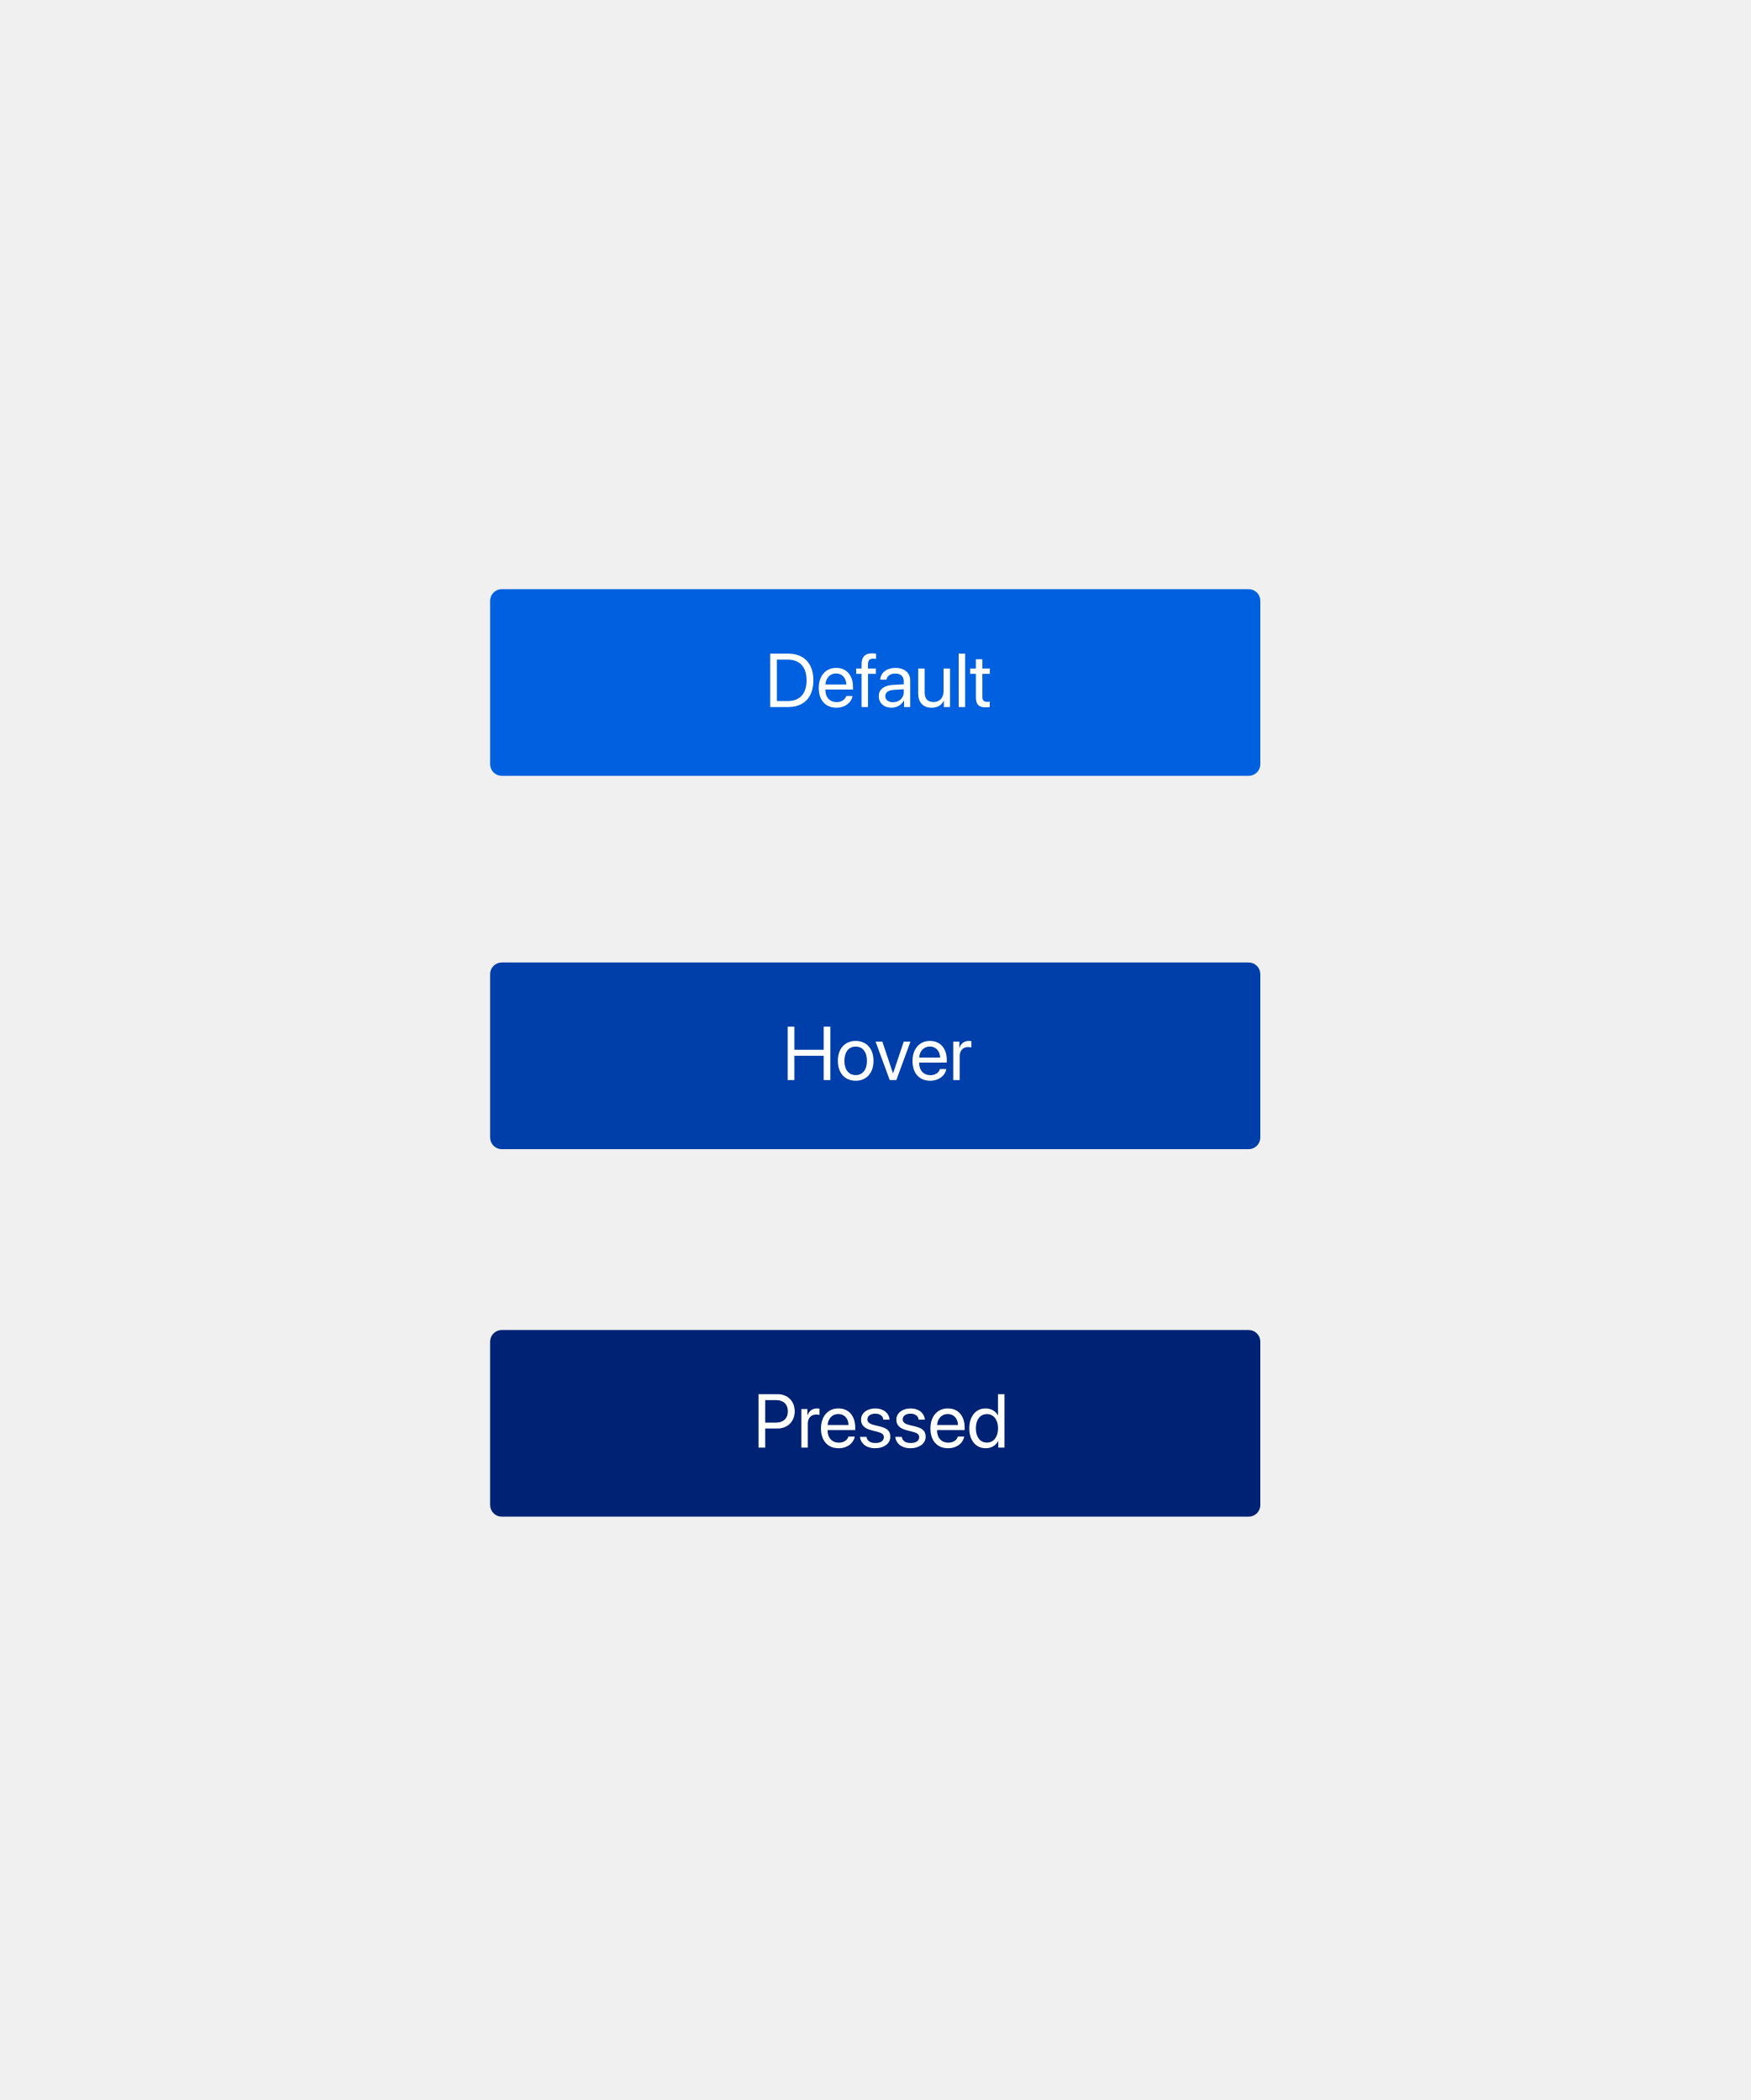
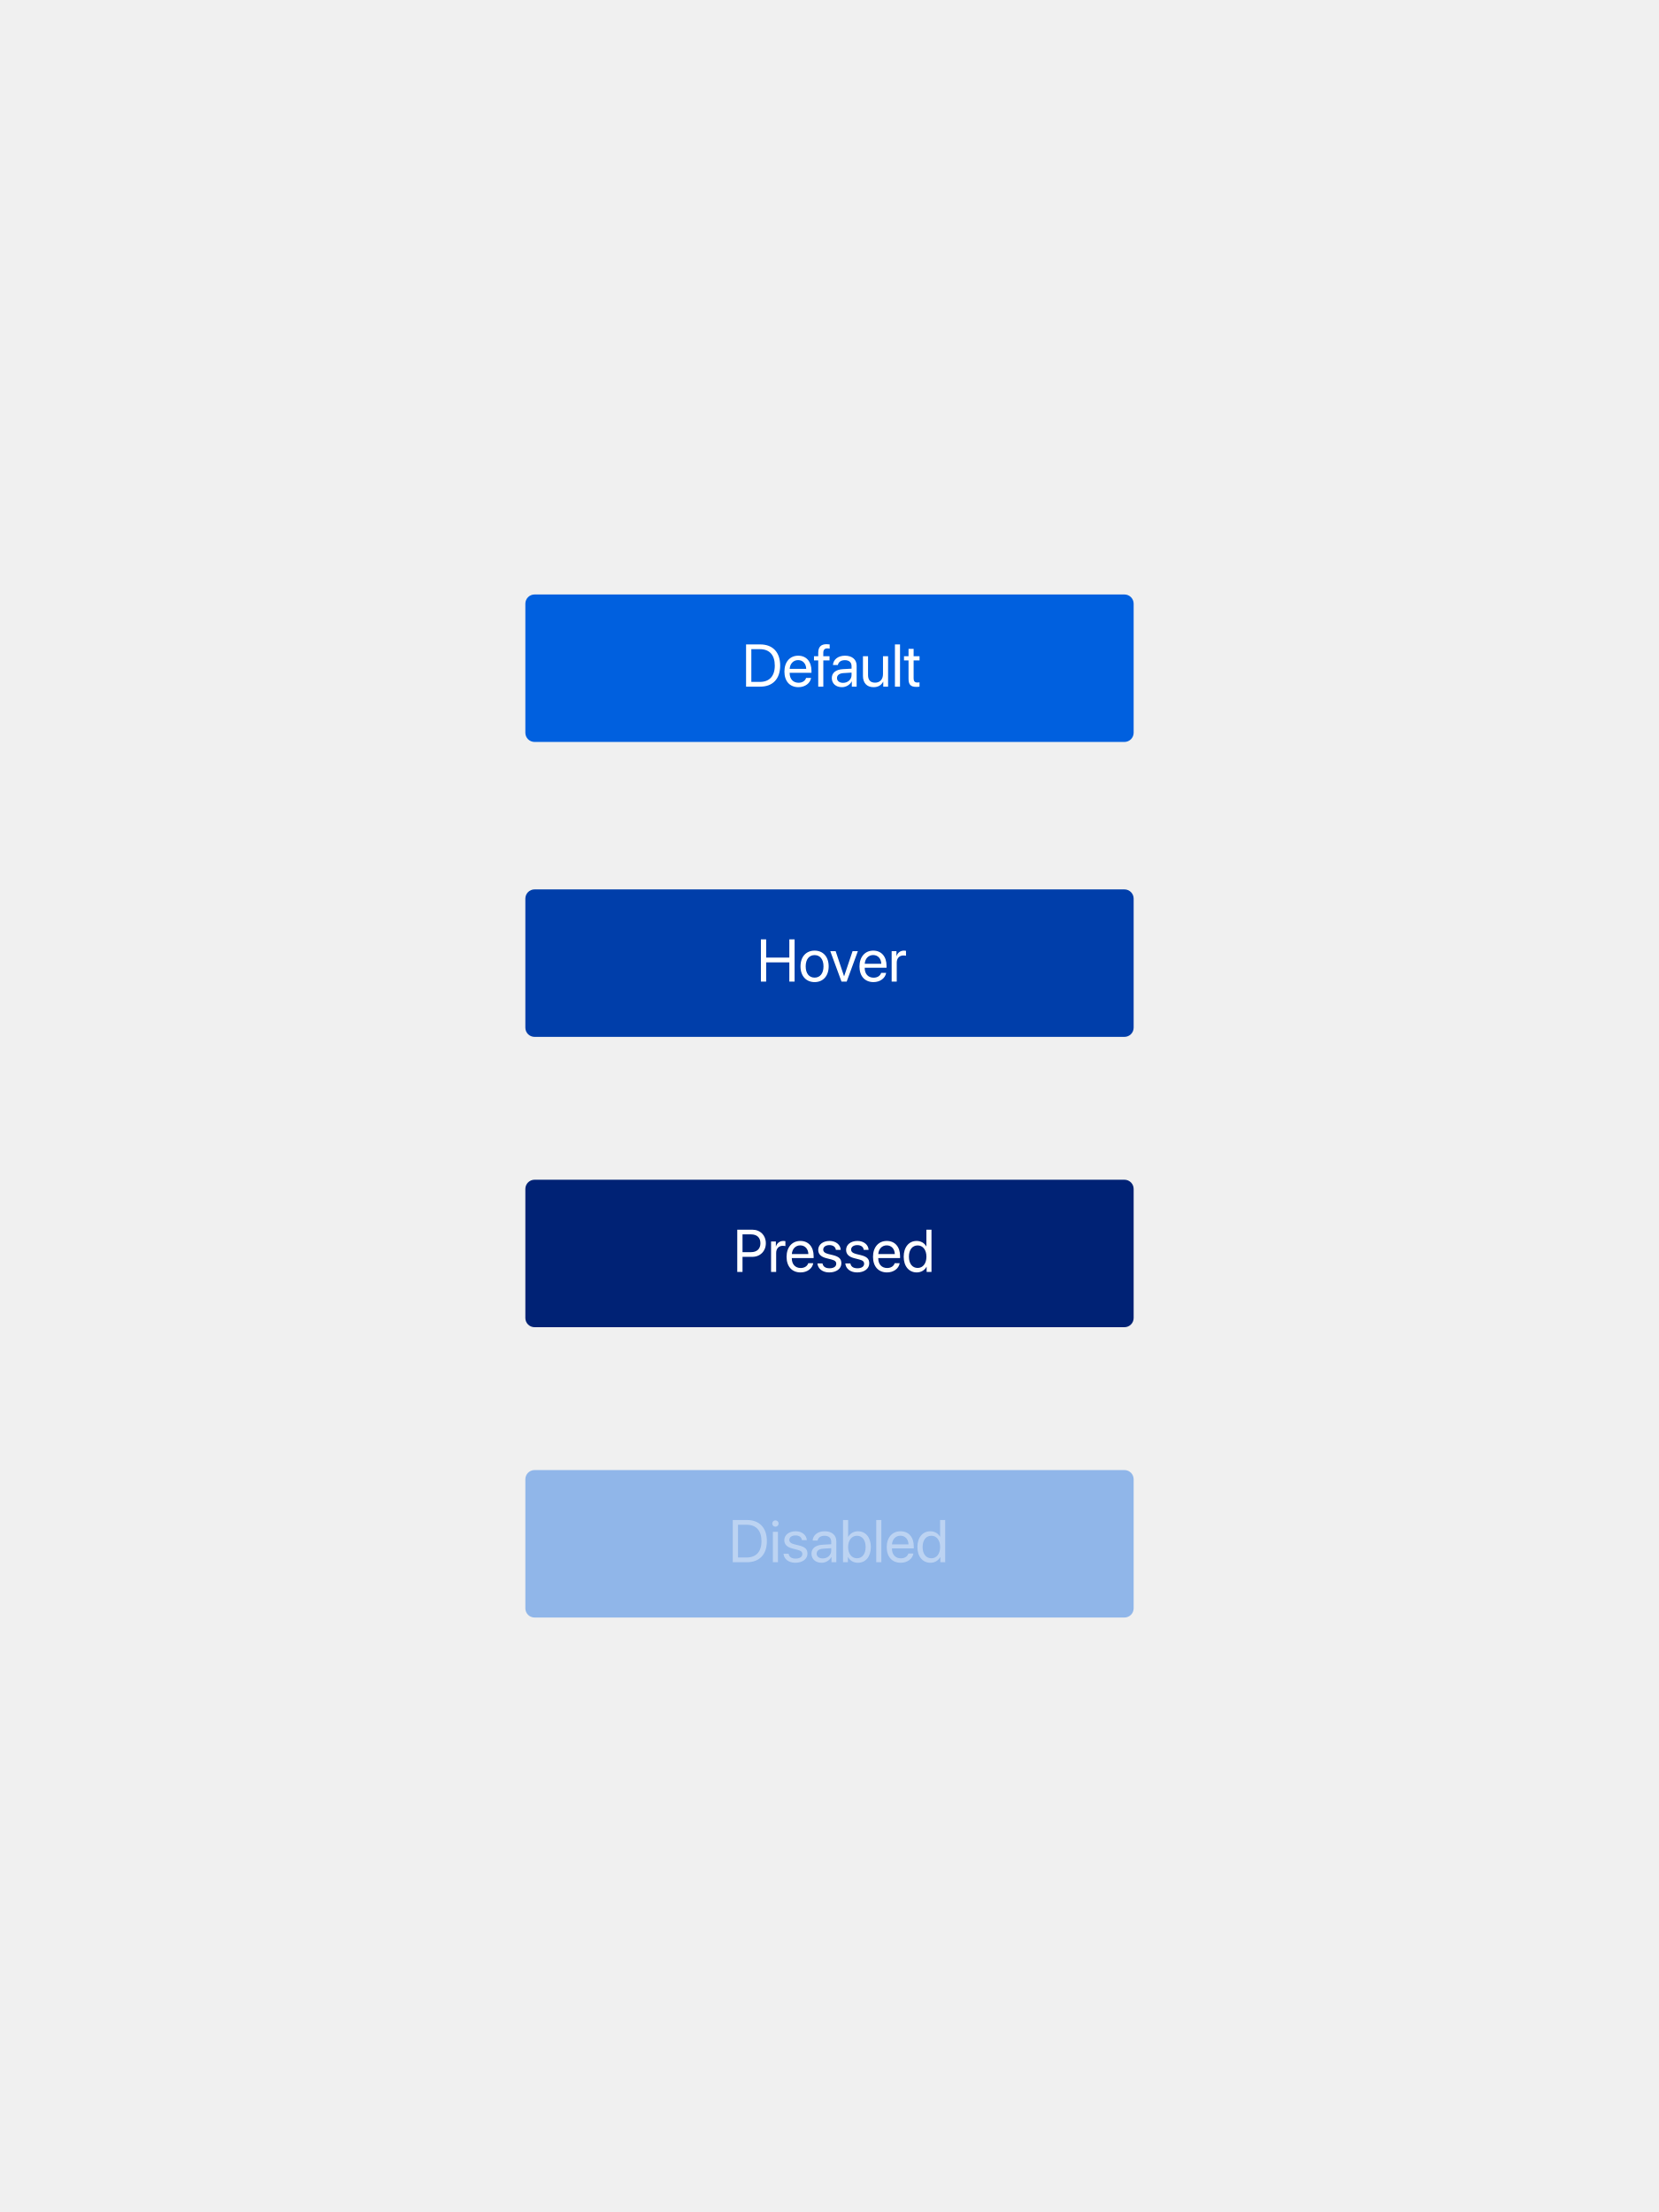
- <svg xmlns="http://www.w3.org/2000/svg" width="300" height="360" style="background:#f9f9fa" viewBox="0 0 300 360">
+ <svg xmlns="http://www.w3.org/2000/svg" width="360" height="480" viewBox="0 0 360 480">
  <g fill="none" fill-rule="evenodd">
-     <rect width="132" height="32" x="84" y="101" fill="#0060DF" rx="2" />
-     <path fill="#FFF" d="M132,112.051 L135.079,112.051 C137.795,112.051 139.401,113.746 139.401,116.627 C139.401,119.516 137.802,121.21 135.079,121.21 L132,121.21 L132,112.051 Z M133.143,113.079 L133.143,120.182 L135.002,120.182 C137.078,120.182 138.233,118.913 138.233,116.64 C138.233,114.349 137.084,113.079 135.002,113.079 L133.143,113.079 Z M143.292,115.453 C142.258,115.453 141.534,116.247 141.464,117.345 L145.051,117.345 C145.025,116.24 144.333,115.453 143.292,115.453 Z M145.025,119.319 L146.111,119.319 C145.92,120.474 144.803,121.325 143.362,121.325 C141.471,121.325 140.322,120.011 140.322,117.935 C140.322,115.885 141.49,114.495 143.312,114.495 C145.095,114.495 146.193,115.79 146.193,117.789 L146.193,118.208 L141.458,118.208 L141.458,118.271 C141.458,119.535 142.201,120.366 143.388,120.366 C144.226,120.366 144.841,119.941 145.025,119.319 Z M147.66,121.21 L148.764,121.21 L148.764,115.517 L150.11,115.517 L150.11,114.609 L148.758,114.609 L148.758,113.879 C148.758,113.225 149.043,112.908 149.64,112.908 C149.824,112.908 150.008,112.927 150.142,112.946 L150.142,112.051 C149.983,112.025 149.716,112 149.469,112 C148.25,112 147.66,112.603 147.66,113.873 L147.66,114.609 L146.739,114.609 L146.739,115.517 L147.66,115.517 L147.66,121.21 Z M153.049,120.385 C154.09,120.385 154.89,119.655 154.89,118.703 L154.89,118.164 L153.125,118.271 C152.236,118.329 151.729,118.722 151.729,119.344 C151.729,119.973 152.255,120.385 153.049,120.385 Z M152.801,121.325 C151.487,121.325 150.605,120.531 150.605,119.344 C150.605,118.214 151.475,117.503 152.998,117.415 L154.89,117.307 L154.89,116.754 C154.89,115.948 154.356,115.466 153.442,115.466 C152.592,115.466 152.059,115.866 151.919,116.513 L150.853,116.513 C150.929,115.371 151.906,114.495 153.468,114.495 C155.017,114.495 155.994,115.333 155.994,116.646 L155.994,121.21 L154.947,121.21 L154.947,120.074 L154.921,120.074 C154.528,120.83 153.69,121.325 152.801,121.325 Z M162.818,114.609 L161.713,114.609 L161.713,118.487 C161.713,119.611 161.066,120.347 159.993,120.347 C158.971,120.347 158.47,119.77 158.47,118.697 L158.47,114.609 L157.365,114.609 L157.365,118.894 C157.365,120.392 158.209,121.325 159.65,121.325 C160.666,121.325 161.352,120.899 161.745,120.138 L161.771,120.138 L161.771,121.21 L162.818,121.21 L162.818,114.609 Z M164.303,121.21 L165.408,121.21 L165.408,112.051 L164.303,112.051 L164.303,121.21 Z M167.255,113.016 L167.255,114.609 L166.271,114.609 L166.271,115.517 L167.255,115.517 L167.255,119.497 C167.255,120.766 167.725,121.261 168.937,121.261 C169.197,121.261 169.502,121.242 169.635,121.21 L169.635,120.284 C169.559,120.296 169.305,120.315 169.178,120.315 C168.613,120.315 168.359,120.042 168.359,119.439 L168.359,115.517 L169.642,115.517 L169.642,114.609 L168.359,114.609 L168.359,113.016 L167.255,113.016 Z" />
-     <rect width="132" height="32" x="84" y="228" fill="#002275" rx="2" />
-     <path fill="#FFF" d="M130,239 L133.269,239 C134.989,239 136.202,240.206 136.202,241.939 C136.202,243.678 134.977,244.891 133.256,244.891 L131.143,244.891 L131.143,248.16 L130,248.16 L130,239 Z M131.143,240.016 L131.143,243.875 L132.971,243.875 C134.278,243.875 135.027,243.158 135.027,241.939 C135.027,240.727 134.285,240.016 132.971,240.016 L131.143,240.016 Z M137.338,248.16 L138.442,248.16 L138.442,244.046 C138.442,243.113 139.001,242.498 139.858,242.498 C140.125,242.498 140.359,242.529 140.448,242.561 L140.448,241.488 C140.359,241.476 140.194,241.444 140.004,241.444 C139.229,241.444 138.62,241.907 138.404,242.637 L138.379,242.637 L138.379,241.558 L137.338,241.558 L137.338,248.16 Z M143.673,242.402 C142.638,242.402 141.915,243.196 141.845,244.294 L145.431,244.294 C145.406,243.189 144.714,242.402 143.673,242.402 Z M145.406,246.268 L146.491,246.268 C146.301,247.423 145.184,248.274 143.743,248.274 C141.851,248.274 140.702,246.96 140.702,244.884 C140.702,242.834 141.87,241.444 143.692,241.444 C145.476,241.444 146.574,242.739 146.574,244.738 L146.574,245.157 L141.838,245.157 L141.838,245.221 C141.838,246.484 142.581,247.315 143.768,247.315 C144.606,247.315 145.222,246.89 145.406,246.268 Z M147.57,243.38 C147.57,244.281 148.142,244.878 149.303,245.176 L150.465,245.475 C151.208,245.671 151.48,245.925 151.48,246.395 C151.48,246.992 150.928,247.373 150.033,247.373 C149.138,247.373 148.618,247.004 148.497,246.319 L147.393,246.319 C147.507,247.487 148.516,248.274 149.963,248.274 C151.506,248.274 152.591,247.461 152.591,246.312 C152.591,245.341 152.109,244.859 150.776,244.522 L149.754,244.275 C149.005,244.084 148.656,243.78 148.656,243.323 C148.656,242.745 149.189,242.345 149.995,242.345 C150.808,242.345 151.322,242.739 151.398,243.374 L152.452,243.374 C152.401,242.256 151.398,241.444 150.033,241.444 C148.58,241.444 147.57,242.25 147.57,243.38 Z M153.62,243.38 C153.62,244.281 154.191,244.878 155.353,245.176 L156.514,245.475 C157.257,245.671 157.53,245.925 157.53,246.395 C157.53,246.992 156.978,247.373 156.083,247.373 C155.188,247.373 154.667,247.004 154.546,246.319 L153.442,246.319 C153.556,247.487 154.565,248.274 156.013,248.274 C157.555,248.274 158.641,247.461 158.641,246.312 C158.641,245.341 158.158,244.859 156.825,244.522 L155.803,244.275 C155.054,244.084 154.705,243.78 154.705,243.323 C154.705,242.745 155.238,242.345 156.044,242.345 C156.857,242.345 157.371,242.739 157.447,243.374 L158.501,243.374 C158.45,242.256 157.447,241.444 156.083,241.444 C154.629,241.444 153.62,242.25 153.62,243.38 Z M162.43,242.402 C161.396,242.402 160.672,243.196 160.602,244.294 L164.188,244.294 C164.163,243.189 163.471,242.402 162.43,242.402 Z M164.163,246.268 L165.249,246.268 C165.058,247.423 163.941,248.274 162.5,248.274 C160.608,248.274 159.459,246.96 159.459,244.884 C159.459,242.834 160.627,241.444 162.449,241.444 C164.233,241.444 165.331,242.739 165.331,244.738 L165.331,245.157 L160.596,245.157 L160.596,245.221 C160.596,246.484 161.338,247.315 162.525,247.315 C163.363,247.315 163.979,246.89 164.163,246.268 Z M168.943,248.274 C167.261,248.274 166.118,246.928 166.118,244.859 C166.118,242.79 167.254,241.444 168.917,241.444 C169.863,241.444 170.625,241.907 171.019,242.631 L171.044,242.631 L171.044,239 L172.148,239 L172.148,248.16 L171.095,248.16 L171.095,247.042 L171.076,247.042 C170.65,247.804 169.895,248.274 168.943,248.274 Z M169.152,242.415 C167.984,242.415 167.248,243.367 167.248,244.859 C167.248,246.357 167.984,247.303 169.152,247.303 C170.289,247.303 171.05,246.338 171.05,244.859 C171.05,243.386 170.289,242.415 169.152,242.415 Z" />
-     <rect width="132" height="32" x="84" y="165" fill="#003EAA" rx="2" />
-     <path fill="#FFF" d="M142.312,185.16 L142.312,176 L141.17,176 L141.17,179.961 L136.143,179.961 L136.143,176 L135,176 L135,185.16 L136.143,185.16 L136.143,180.989 L141.17,180.989 L141.17,185.16 L142.312,185.16 Z M146.654,185.274 C144.826,185.274 143.595,183.96 143.595,181.859 C143.595,179.751 144.826,178.444 146.654,178.444 C148.476,178.444 149.708,179.751 149.708,181.859 C149.708,183.96 148.476,185.274 146.654,185.274 Z M146.654,184.303 C147.822,184.303 148.584,183.414 148.584,181.859 C148.584,180.304 147.822,179.415 146.654,179.415 C145.486,179.415 144.718,180.304 144.718,181.859 C144.718,183.414 145.486,184.303 146.654,184.303 Z M156.042,178.558 L154.894,178.558 L153.065,183.985 L153.04,183.985 L151.218,178.558 L150.057,178.558 L152.488,185.16 L153.618,185.16 L156.042,178.558 Z M159.362,179.402 C158.328,179.402 157.604,180.196 157.534,181.294 L161.121,181.294 C161.095,180.189 160.403,179.402 159.362,179.402 Z M161.095,183.268 L162.181,183.268 C161.99,184.423 160.873,185.274 159.432,185.274 C157.541,185.274 156.392,183.96 156.392,181.884 C156.392,179.834 157.56,178.444 159.381,178.444 C161.165,178.444 162.263,179.739 162.263,181.738 L162.263,182.157 L157.528,182.157 L157.528,182.221 C157.528,183.484 158.271,184.315 159.458,184.315 C160.295,184.315 160.911,183.89 161.095,183.268 Z M163.374,185.16 L164.479,185.16 L164.479,181.046 C164.479,180.113 165.037,179.498 165.894,179.498 C166.161,179.498 166.396,179.529 166.484,179.561 L166.484,178.488 C166.396,178.476 166.23,178.444 166.04,178.444 C165.266,178.444 164.656,178.907 164.44,179.637 L164.415,179.637 L164.415,178.558 L163.374,178.558 L163.374,185.16 Z" />
+     <rect width="132" height="32" x="114" y="129" fill="#0060DF" rx="2" />
+     <path fill="#FFF" d="M161.895,139.84 L164.974,139.84 C167.69,139.84 169.296,141.535 169.296,144.417 C169.296,147.305 167.697,149 164.974,149 L161.895,149 L161.895,139.84 Z M163.038,140.869 L163.038,147.972 L164.897,147.972 C166.973,147.972 168.128,146.702 168.128,144.43 C168.128,142.138 166.979,140.869 164.897,140.869 L163.038,140.869 Z M173.188,143.243 C172.153,143.243 171.429,144.036 171.359,145.134 L174.946,145.134 C174.92,144.03 174.229,143.243 173.188,143.243 Z M174.92,147.108 L176.006,147.108 C175.815,148.264 174.698,149.114 173.257,149.114 C171.366,149.114 170.217,147.8 170.217,145.725 C170.217,143.674 171.385,142.284 173.207,142.284 C174.99,142.284 176.088,143.579 176.088,145.579 L176.088,145.998 L171.353,145.998 L171.353,146.061 C171.353,147.324 172.096,148.156 173.283,148.156 C174.121,148.156 174.736,147.73 174.92,147.108 Z M177.555,149 L178.659,149 L178.659,143.306 L180.005,143.306 L180.005,142.398 L178.653,142.398 L178.653,141.668 C178.653,141.015 178.938,140.697 179.535,140.697 C179.719,140.697 179.903,140.716 180.037,140.735 L180.037,139.84 C179.878,139.815 179.611,139.79 179.364,139.79 C178.145,139.79 177.555,140.393 177.555,141.662 L177.555,142.398 L176.634,142.398 L176.634,143.306 L177.555,143.306 L177.555,149 Z M182.944,148.175 C183.985,148.175 184.785,147.445 184.785,146.493 L184.785,145.953 L183.02,146.061 C182.131,146.118 181.624,146.512 181.624,147.134 C181.624,147.762 182.15,148.175 182.944,148.175 Z M182.696,149.114 C181.382,149.114 180.5,148.321 180.5,147.134 C180.5,146.004 181.37,145.293 182.893,145.204 L184.785,145.096 L184.785,144.544 C184.785,143.738 184.251,143.255 183.337,143.255 C182.487,143.255 181.954,143.655 181.814,144.303 L180.748,144.303 C180.824,143.16 181.801,142.284 183.363,142.284 C184.912,142.284 185.889,143.122 185.889,144.436 L185.889,149 L184.842,149 L184.842,147.864 L184.816,147.864 C184.423,148.619 183.585,149.114 182.696,149.114 Z M192.713,142.398 L191.608,142.398 L191.608,146.277 C191.608,147.4 190.961,148.137 189.888,148.137 C188.866,148.137 188.365,147.559 188.365,146.486 L188.365,142.398 L187.26,142.398 L187.26,146.683 C187.26,148.181 188.104,149.114 189.545,149.114 C190.561,149.114 191.247,148.689 191.64,147.927 L191.666,147.927 L191.666,149 L192.713,149 L192.713,142.398 Z M194.198,149 L195.303,149 L195.303,139.84 L194.198,139.84 L194.198,149 Z M197.15,140.805 L197.15,142.398 L196.166,142.398 L196.166,143.306 L197.15,143.306 L197.15,147.286 C197.15,148.556 197.62,149.051 198.832,149.051 C199.092,149.051 199.397,149.032 199.53,149 L199.53,148.073 C199.454,148.086 199.2,148.105 199.073,148.105 C198.508,148.105 198.254,147.832 198.254,147.229 L198.254,143.306 L199.537,143.306 L199.537,142.398 L198.254,142.398 L198.254,140.805 L197.15,140.805 Z" />
+     <rect width="132" height="32" x="114" y="256" fill="#002275" rx="2" />
+     <path fill="#FFF" d="M159.983,266.84 L163.252,266.84 C164.972,266.84 166.185,268.046 166.185,269.779 C166.185,271.519 164.959,272.731 163.239,272.731 L161.125,272.731 L161.125,276 L159.983,276 L159.983,266.84 Z M161.125,267.856 L161.125,271.715 L162.954,271.715 C164.261,271.715 165.01,270.998 165.01,269.779 C165.01,268.567 164.268,267.856 162.954,267.856 L161.125,267.856 Z M167.321,276 L168.425,276 L168.425,271.887 C168.425,270.954 168.984,270.338 169.841,270.338 C170.107,270.338 170.342,270.37 170.431,270.401 L170.431,269.329 C170.342,269.316 170.177,269.284 169.987,269.284 C169.212,269.284 168.603,269.748 168.387,270.478 L168.362,270.478 L168.362,269.398 L167.321,269.398 L167.321,276 Z M173.656,270.243 C172.621,270.243 171.897,271.036 171.828,272.134 L175.414,272.134 C175.389,271.03 174.697,270.243 173.656,270.243 Z M175.389,274.108 L176.474,274.108 C176.284,275.264 175.167,276.114 173.726,276.114 C171.834,276.114 170.685,274.8 170.685,272.725 C170.685,270.674 171.853,269.284 173.675,269.284 C175.458,269.284 176.557,270.579 176.557,272.579 L176.557,272.998 L171.821,272.998 L171.821,273.061 C171.821,274.324 172.564,275.156 173.751,275.156 C174.589,275.156 175.205,274.73 175.389,274.108 Z M177.553,271.22 C177.553,272.122 178.125,272.718 179.286,273.017 L180.448,273.315 C181.19,273.512 181.463,273.766 181.463,274.235 C181.463,274.832 180.911,275.213 180.016,275.213 C179.121,275.213 178.601,274.845 178.48,274.159 L177.375,274.159 C177.49,275.327 178.499,276.114 179.946,276.114 C181.489,276.114 182.574,275.302 182.574,274.153 C182.574,273.182 182.092,272.699 180.759,272.363 L179.737,272.115 C178.988,271.925 178.639,271.62 178.639,271.163 C178.639,270.585 179.172,270.186 179.978,270.186 C180.791,270.186 181.305,270.579 181.381,271.214 L182.435,271.214 C182.384,270.097 181.381,269.284 180.016,269.284 C178.562,269.284 177.553,270.09 177.553,271.22 Z M183.603,271.22 C183.603,272.122 184.174,272.718 185.335,273.017 L186.497,273.315 C187.24,273.512 187.513,273.766 187.513,274.235 C187.513,274.832 186.96,275.213 186.065,275.213 C185.17,275.213 184.65,274.845 184.529,274.159 L183.425,274.159 C183.539,275.327 184.548,276.114 185.996,276.114 C187.538,276.114 188.624,275.302 188.624,274.153 C188.624,273.182 188.141,272.699 186.808,272.363 L185.786,272.115 C185.037,271.925 184.688,271.62 184.688,271.163 C184.688,270.585 185.221,270.186 186.027,270.186 C186.84,270.186 187.354,270.579 187.43,271.214 L188.484,271.214 C188.433,270.097 187.43,269.284 186.065,269.284 C184.612,269.284 183.603,270.09 183.603,271.22 Z M192.413,270.243 C191.378,270.243 190.655,271.036 190.585,272.134 L194.171,272.134 C194.146,271.03 193.454,270.243 192.413,270.243 Z M194.146,274.108 L195.231,274.108 C195.041,275.264 193.924,276.114 192.483,276.114 C190.591,276.114 189.442,274.8 189.442,272.725 C189.442,270.674 190.61,269.284 192.432,269.284 C194.216,269.284 195.314,270.579 195.314,272.579 L195.314,272.998 L190.579,272.998 L190.579,273.061 C190.579,274.324 191.321,275.156 192.508,275.156 C193.346,275.156 193.962,274.73 194.146,274.108 Z M198.926,276.114 C197.244,276.114 196.101,274.769 196.101,272.699 C196.101,270.63 197.237,269.284 198.9,269.284 C199.846,269.284 200.608,269.748 201.001,270.471 L201.027,270.471 L201.027,266.84 L202.131,266.84 L202.131,276 L201.078,276 L201.078,274.883 L201.059,274.883 C200.633,275.645 199.878,276.114 198.926,276.114 Z M199.135,270.255 C197.967,270.255 197.231,271.208 197.231,272.699 C197.231,274.197 197.967,275.143 199.135,275.143 C200.271,275.143 201.033,274.178 201.033,272.699 C201.033,271.227 200.271,270.255 199.135,270.255 Z" />
+     <rect width="132" height="32" x="114" y="319" fill="#0060DF" opacity=".4" rx="2" />
+     <path fill="#FFF" d="M159.009,329.84 L162.087,329.84 C164.804,329.84 166.41,331.535 166.41,334.417 C166.41,337.305 164.811,339 162.087,339 L159.009,339 L159.009,329.84 Z M160.151,330.869 L160.151,337.972 L162.011,337.972 C164.087,337.972 165.242,336.702 165.242,334.43 C165.242,332.138 164.093,330.869 162.011,330.869 L160.151,330.869 Z M167.711,339 L168.816,339 L168.816,332.398 L167.711,332.398 L167.711,339 Z M168.264,331.288 C168.645,331.288 168.956,330.977 168.956,330.602 C168.956,330.221 168.645,329.917 168.264,329.917 C167.889,329.917 167.578,330.221 167.578,330.602 C167.578,330.977 167.889,331.288 168.264,331.288 Z M170.193,334.22 C170.193,335.122 170.765,335.718 171.926,336.017 L173.088,336.315 C173.831,336.512 174.104,336.766 174.104,337.235 C174.104,337.832 173.551,338.213 172.656,338.213 C171.761,338.213 171.241,337.845 171.12,337.159 L170.016,337.159 C170.13,338.327 171.139,339.114 172.586,339.114 C174.129,339.114 175.214,338.302 175.214,337.153 C175.214,336.182 174.732,335.699 173.399,335.363 L172.377,335.115 C171.628,334.925 171.279,334.62 171.279,334.163 C171.279,333.585 171.812,333.186 172.618,333.186 C173.431,333.186 173.945,333.579 174.021,334.214 L175.075,334.214 C175.024,333.097 174.021,332.284 172.656,332.284 C171.203,332.284 170.193,333.09 170.193,334.22 Z M178.534,338.175 C179.575,338.175 180.375,337.445 180.375,336.493 L180.375,335.953 L178.61,336.061 C177.722,336.118 177.214,336.512 177.214,337.134 C177.214,337.762 177.741,338.175 178.534,338.175 Z M178.287,339.114 C176.973,339.114 176.09,338.321 176.09,337.134 C176.09,336.004 176.96,335.293 178.483,335.204 L180.375,335.096 L180.375,334.544 C180.375,333.738 179.842,333.255 178.928,333.255 C178.077,333.255 177.544,333.655 177.404,334.303 L176.338,334.303 C176.414,333.16 177.392,332.284 178.953,332.284 C180.502,332.284 181.479,333.122 181.479,334.436 L181.479,339 L180.432,339 L180.432,337.864 L180.407,337.864 C180.013,338.619 179.175,339.114 178.287,339.114 Z M186.164,339.114 C185.199,339.114 184.444,338.645 184.019,337.883 L183.993,337.883 L183.993,339 L182.939,339 L182.939,329.84 L184.044,329.84 L184.044,333.503 L184.069,333.503 C184.482,332.748 185.25,332.284 186.183,332.284 C187.846,332.284 188.97,333.63 188.97,335.699 C188.97,337.775 187.853,339.114 186.164,339.114 Z M185.948,333.255 C184.831,333.255 184.038,334.233 184.038,335.699 C184.038,337.172 184.831,338.143 185.948,338.143 C187.116,338.143 187.84,337.21 187.84,335.699 C187.84,334.201 187.116,333.255 185.948,333.255 Z M190.144,339 L191.249,339 L191.249,329.84 L190.144,329.84 L190.144,339 Z M195.387,333.243 C194.353,333.243 193.629,334.036 193.559,335.134 L197.146,335.134 C197.12,334.03 196.428,333.243 195.387,333.243 Z M197.12,337.108 L198.206,337.108 C198.015,338.264 196.898,339.114 195.457,339.114 C193.565,339.114 192.417,337.8 192.417,335.725 C192.417,333.674 193.584,332.284 195.406,332.284 C197.19,332.284 198.288,333.579 198.288,335.579 L198.288,335.998 L193.553,335.998 L193.553,336.061 C193.553,337.324 194.295,338.156 195.482,338.156 C196.32,338.156 196.936,337.73 197.12,337.108 Z M201.9,339.114 C200.218,339.114 199.075,337.769 199.075,335.699 C199.075,333.63 200.211,332.284 201.875,332.284 C202.82,332.284 203.582,332.748 203.976,333.471 L204.001,333.471 L204.001,329.84 L205.105,329.84 L205.105,339 L204.052,339 L204.052,337.883 L204.033,337.883 C203.607,338.645 202.852,339.114 201.9,339.114 Z M202.109,333.255 C200.941,333.255 200.205,334.208 200.205,335.699 C200.205,337.197 200.941,338.143 202.109,338.143 C203.246,338.143 204.007,337.178 204.007,335.699 C204.007,334.227 203.246,333.255 202.109,333.255 Z" opacity=".4" />
+     <rect width="132" height="32" x="114" y="193" fill="#003EAA" rx="2" />
+     <path fill="#FFF" d="M172.426,213 L172.426,203.84 L171.283,203.84 L171.283,207.801 L166.256,207.801 L166.256,203.84 L165.113,203.84 L165.113,213 L166.256,213 L166.256,208.83 L171.283,208.83 L171.283,213 L172.426,213 Z M176.768,213.114 C174.939,213.114 173.708,211.8 173.708,209.699 C173.708,207.592 174.939,206.284 176.768,206.284 C178.589,206.284 179.821,207.592 179.821,209.699 C179.821,211.8 178.589,213.114 176.768,213.114 Z M176.768,212.143 C177.936,212.143 178.697,211.254 178.697,209.699 C178.697,208.144 177.936,207.255 176.768,207.255 C175.6,207.255 174.832,208.144 174.832,209.699 C174.832,211.254 175.6,212.143 176.768,212.143 Z M186.156,206.398 L185.007,206.398 L183.179,211.826 L183.153,211.826 L181.332,206.398 L180.17,206.398 L182.601,213 L183.731,213 L186.156,206.398 Z M189.476,207.243 C188.441,207.243 187.717,208.036 187.647,209.134 L191.234,209.134 C191.208,208.03 190.517,207.243 189.476,207.243 Z M191.208,211.108 L192.294,211.108 C192.104,212.264 190.986,213.114 189.545,213.114 C187.654,213.114 186.505,211.8 186.505,209.725 C186.505,207.674 187.673,206.284 189.495,206.284 C191.278,206.284 192.376,207.579 192.376,209.579 L192.376,209.998 L187.641,209.998 L187.641,210.061 C187.641,211.324 188.384,212.156 189.571,212.156 C190.409,212.156 191.024,211.73 191.208,211.108 Z M193.487,213 L194.592,213 L194.592,208.887 C194.592,207.954 195.15,207.338 196.007,207.338 C196.274,207.338 196.509,207.37 196.598,207.401 L196.598,206.329 C196.509,206.316 196.344,206.284 196.153,206.284 C195.379,206.284 194.77,206.748 194.554,207.478 L194.528,207.478 L194.528,206.398 L193.487,206.398 L193.487,213 Z" />
  </g>
</svg>
